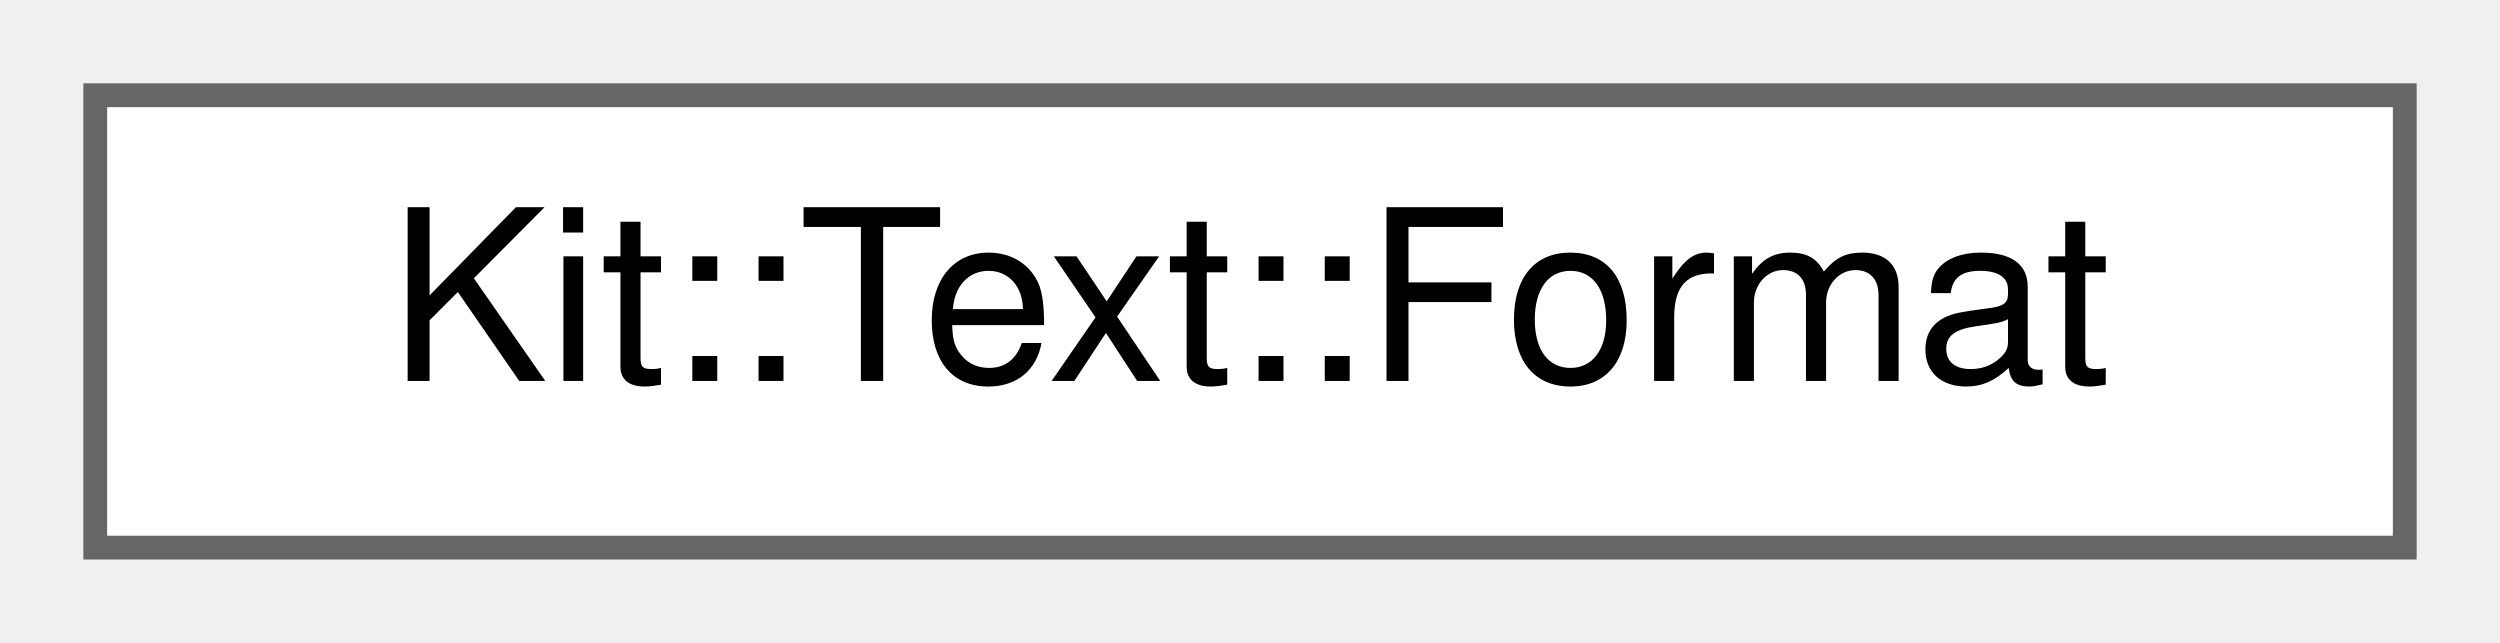
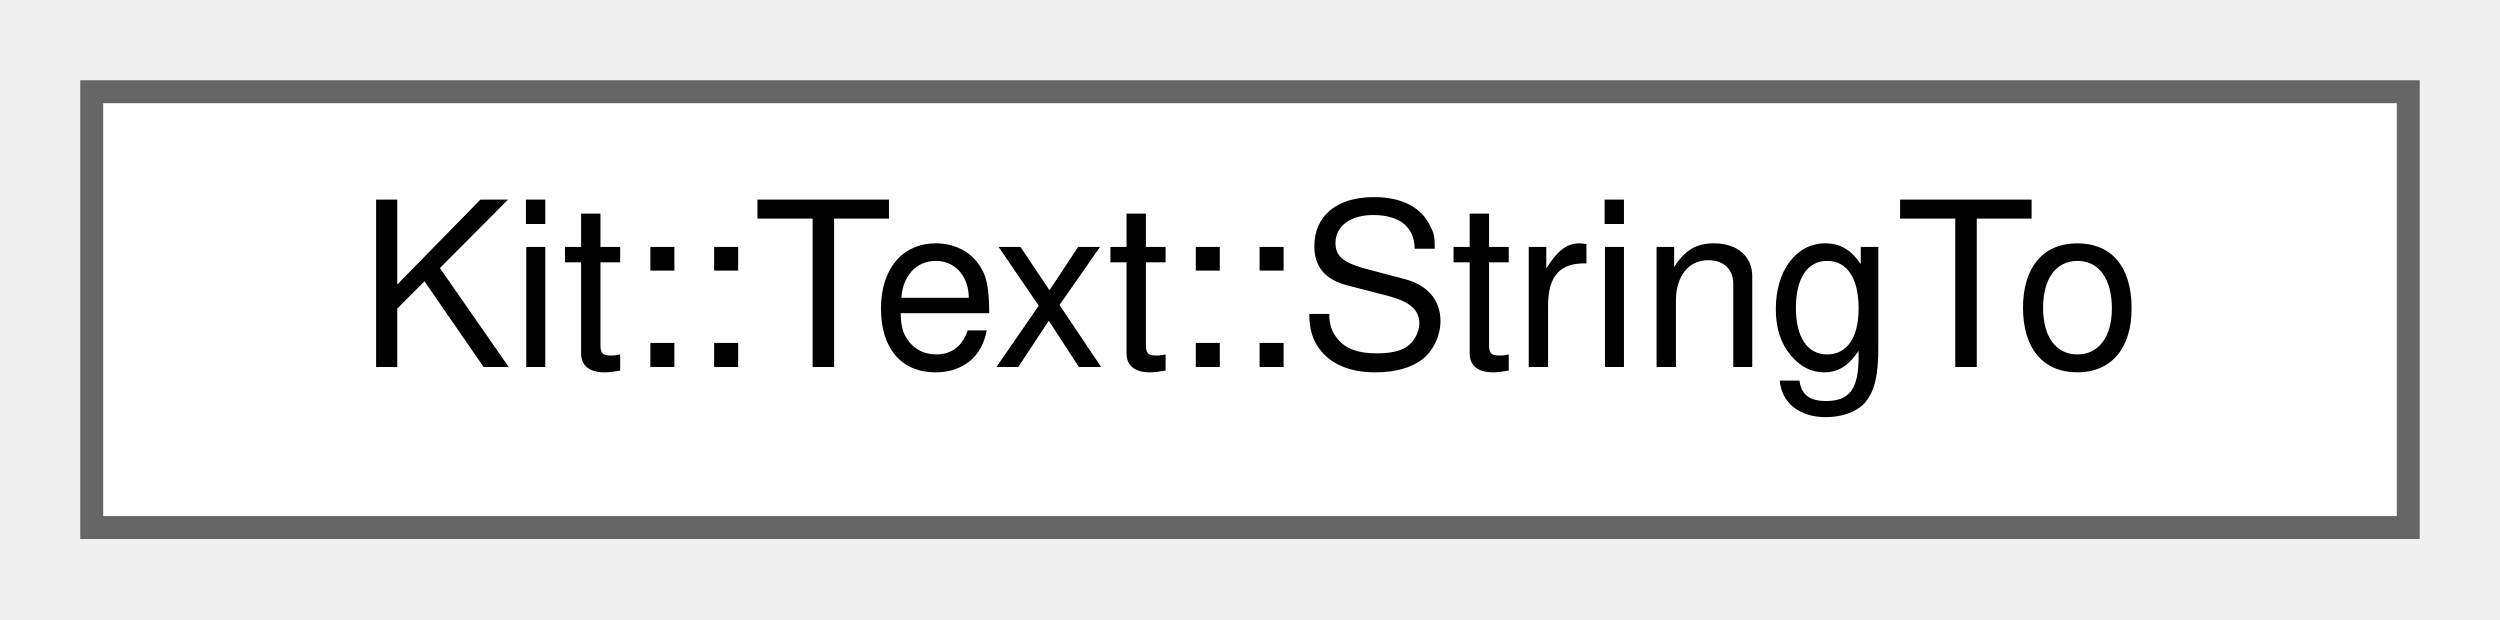
- <svg xmlns="http://www.w3.org/2000/svg" xmlns:xlink="http://www.w3.org/1999/xlink" width="105pt" height="27pt" viewBox="0.00 0.00 105.00 27.00">
+ <svg xmlns="http://www.w3.org/2000/svg" xmlns:xlink="http://www.w3.org/1999/xlink" width="109pt" height="27pt" viewBox="0.00 0.00 109.00 27.00">
  <g id="graph0" class="graph" transform="scale(1 1) rotate(0) translate(4 23)">
    <g id="Node000000" class="node">
      <g id="a_Node000000">
-         <a xlink:href="class_kit_1_1_text_1_1_format.html" target="_top" xlink:title="This static class contains some general purpose string formatting functions.">
-           <polygon fill="white" stroke="#666666" points="97,-19 0,-19 0,0 97,0 97,-19" />
-           <text text-anchor="middle" x="48.5" y="-7" font-family="Helvetica,sans-Serif" font-size="10.00">Kit::Text::Format</text>
+         <a xlink:href="class_kit_1_1_text_1_1_string_to.html" target="_top" xlink:title="This static class contains collection of methods that wrap the standard C library functions for conve...">
+           <polygon fill="white" stroke="#666666" points="101,-19 0,-19 0,0 101,0 101,-19" />
+           <text text-anchor="middle" x="50.5" y="-7" font-family="Helvetica,sans-Serif" font-size="10.00">Kit::Text::StringTo</text>
        </a>
      </g>
    </g>
  </g>
</svg>
